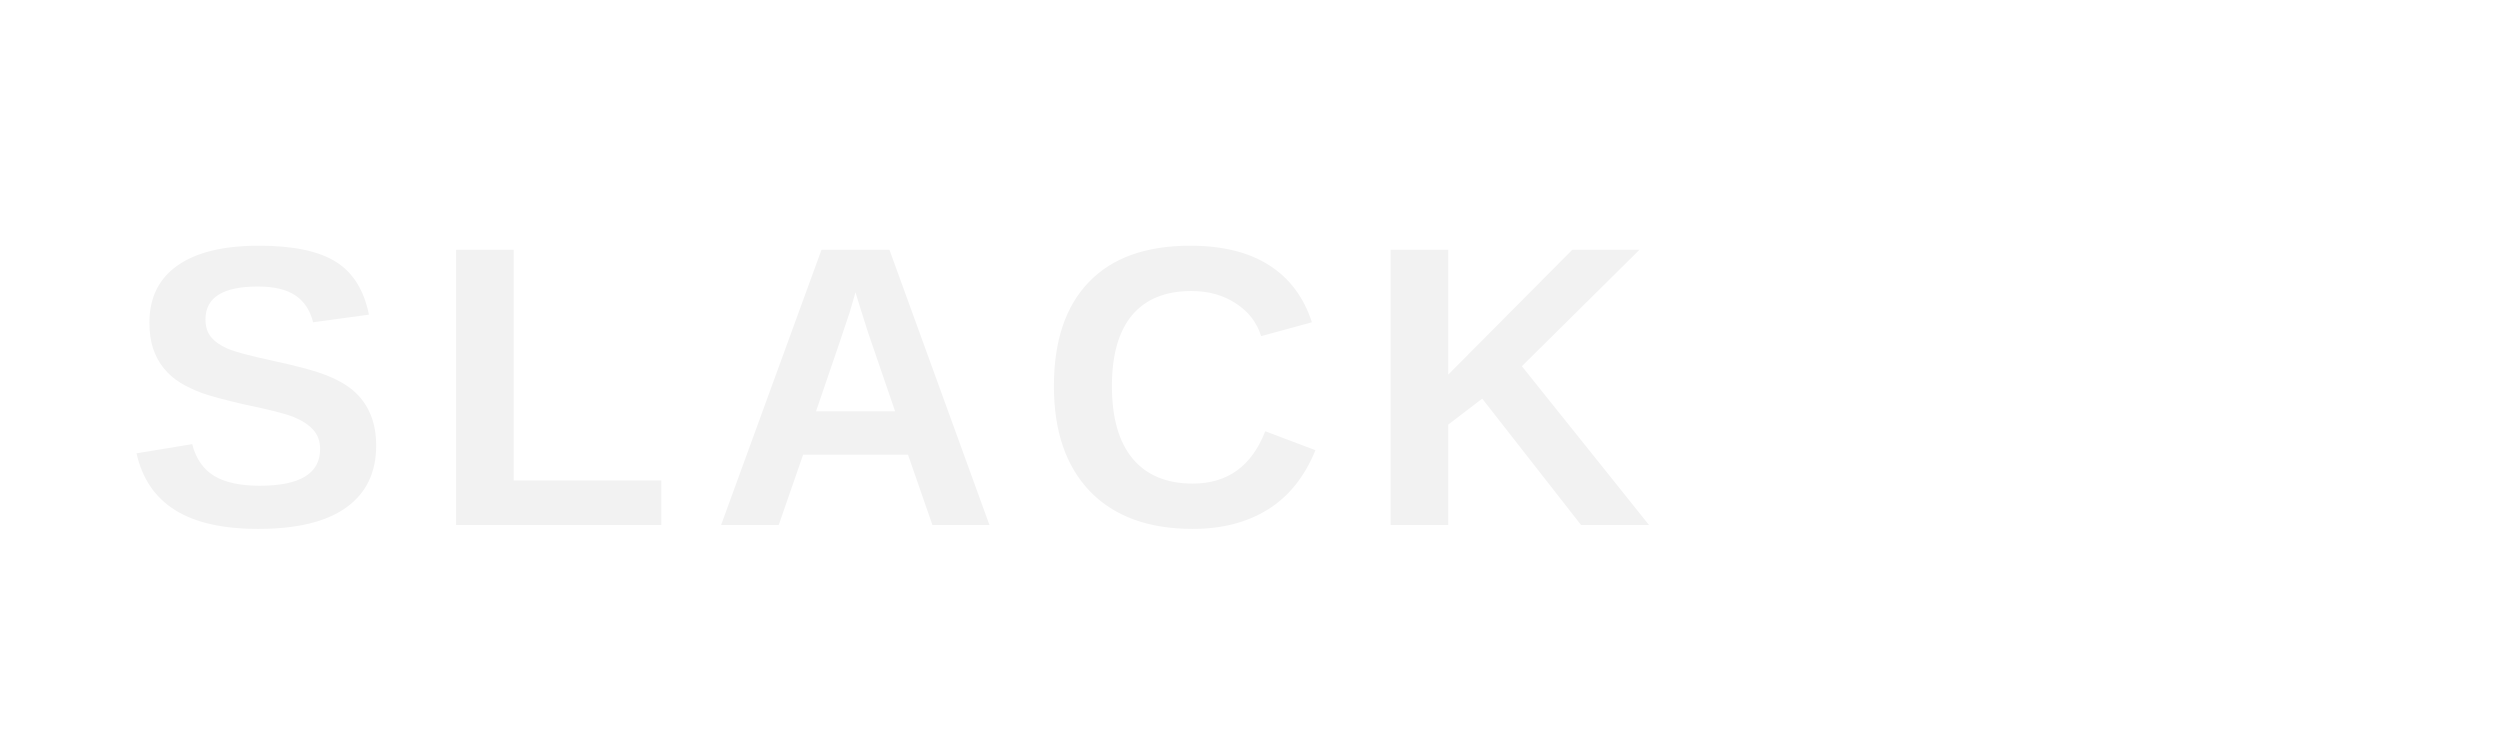
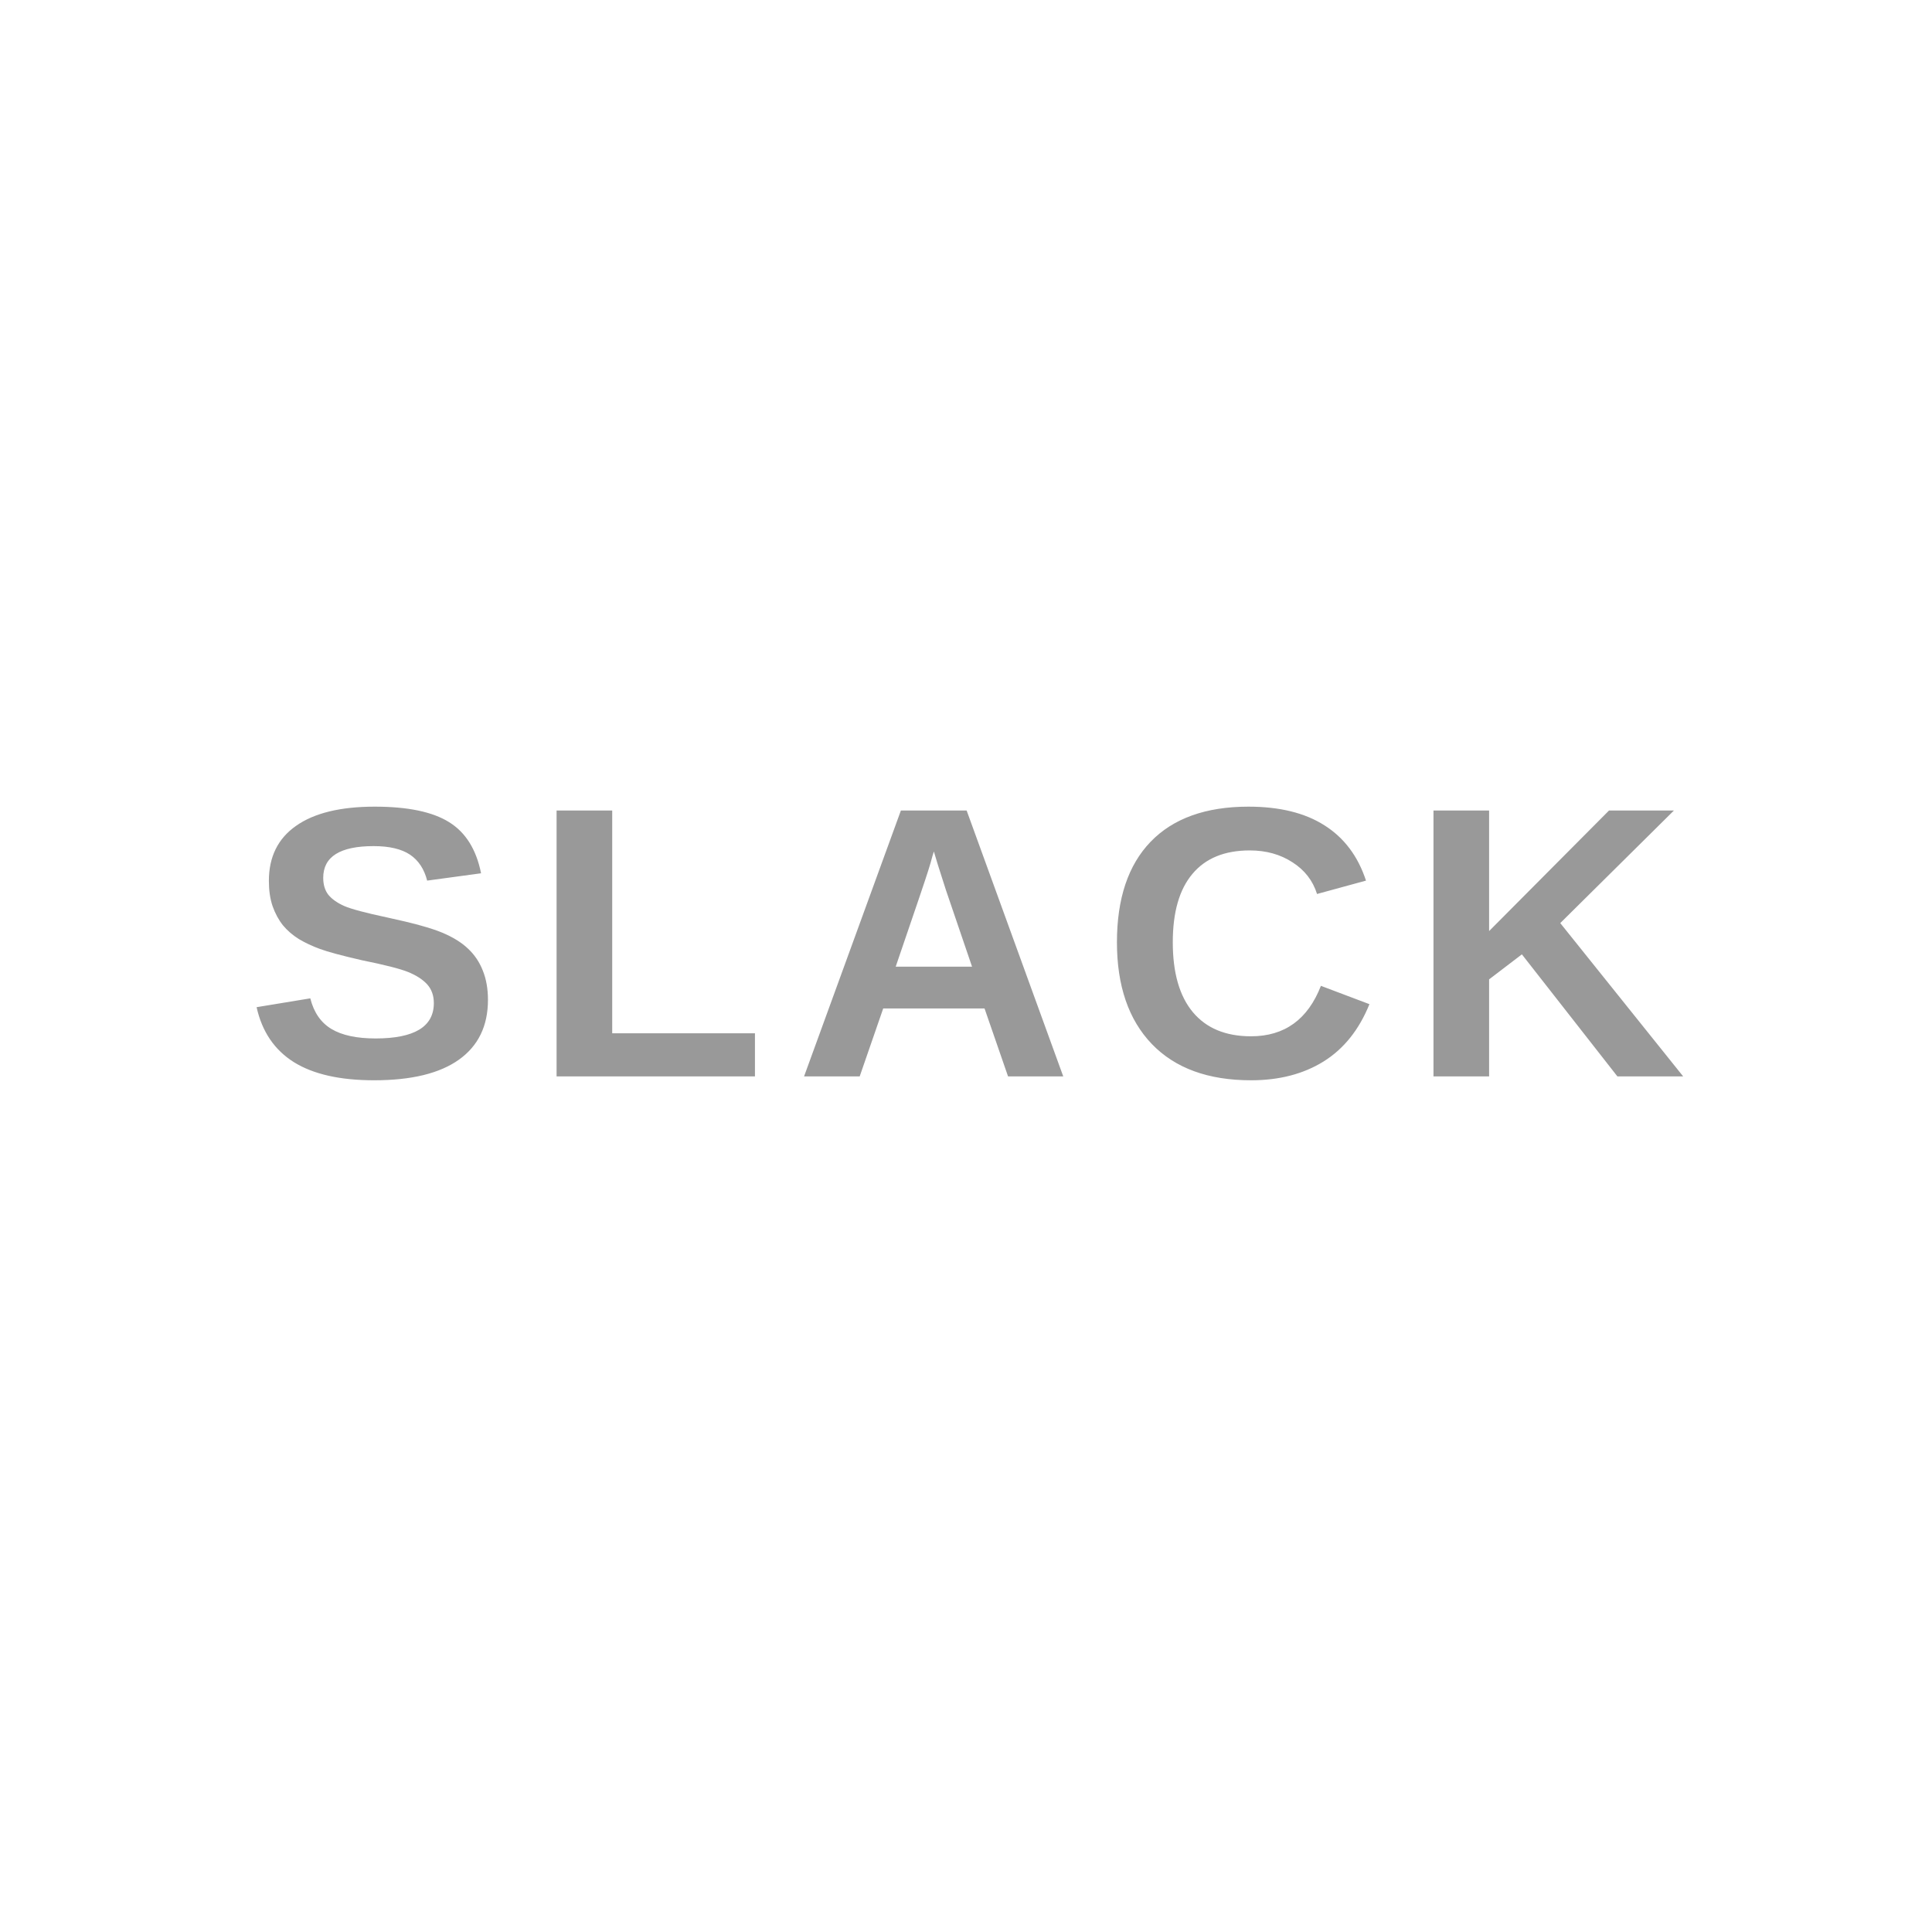
- <svg xmlns="http://www.w3.org/2000/svg" viewBox="0 0 200 60" fill="none">
-   <text x="10" y="42" font-family="Arial, sans-serif" font-weight="700" font-size="32" fill="#f2f2f2" letter-spacing="3">SLACK</text>
+ <svg xmlns="http://www.w3.org/2000/svg" width="140" height="140" fill="none">
+   <text x="70" y="78" font-family="Arial, Helvetica, sans-serif" font-weight="700" font-size="28" fill="#999" letter-spacing="2" text-anchor="middle">SLACK</text>
</svg>
